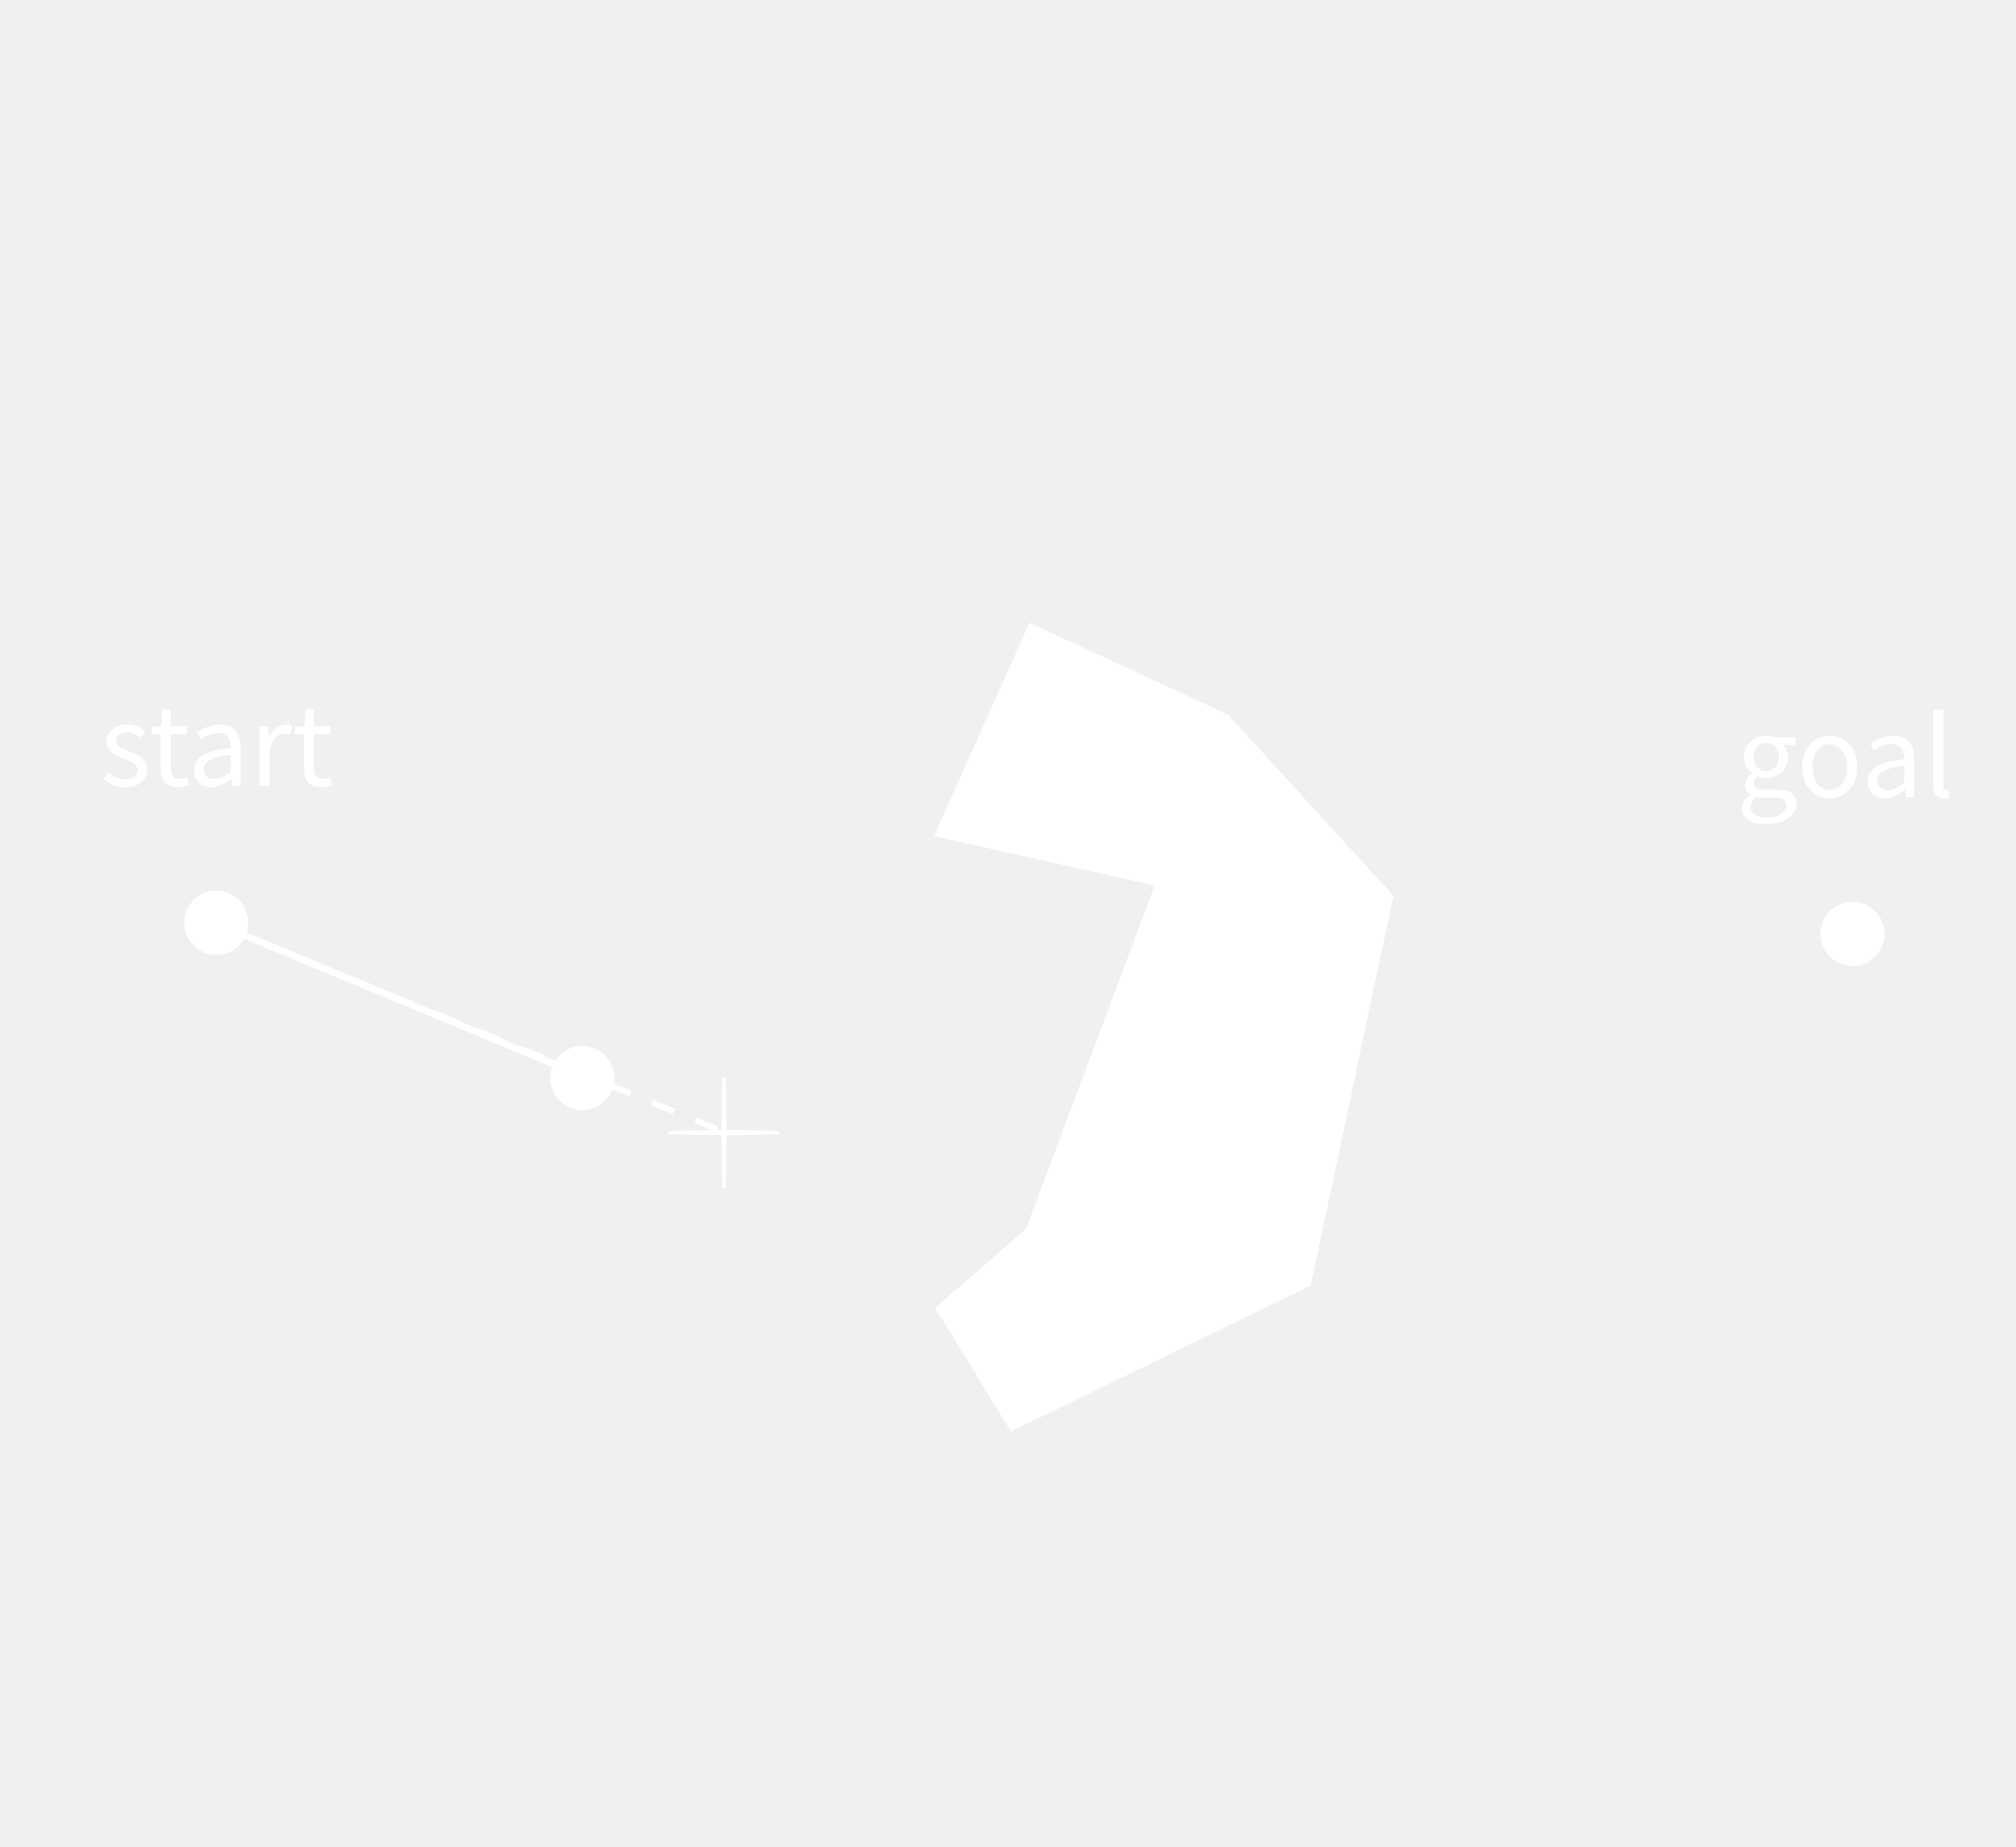
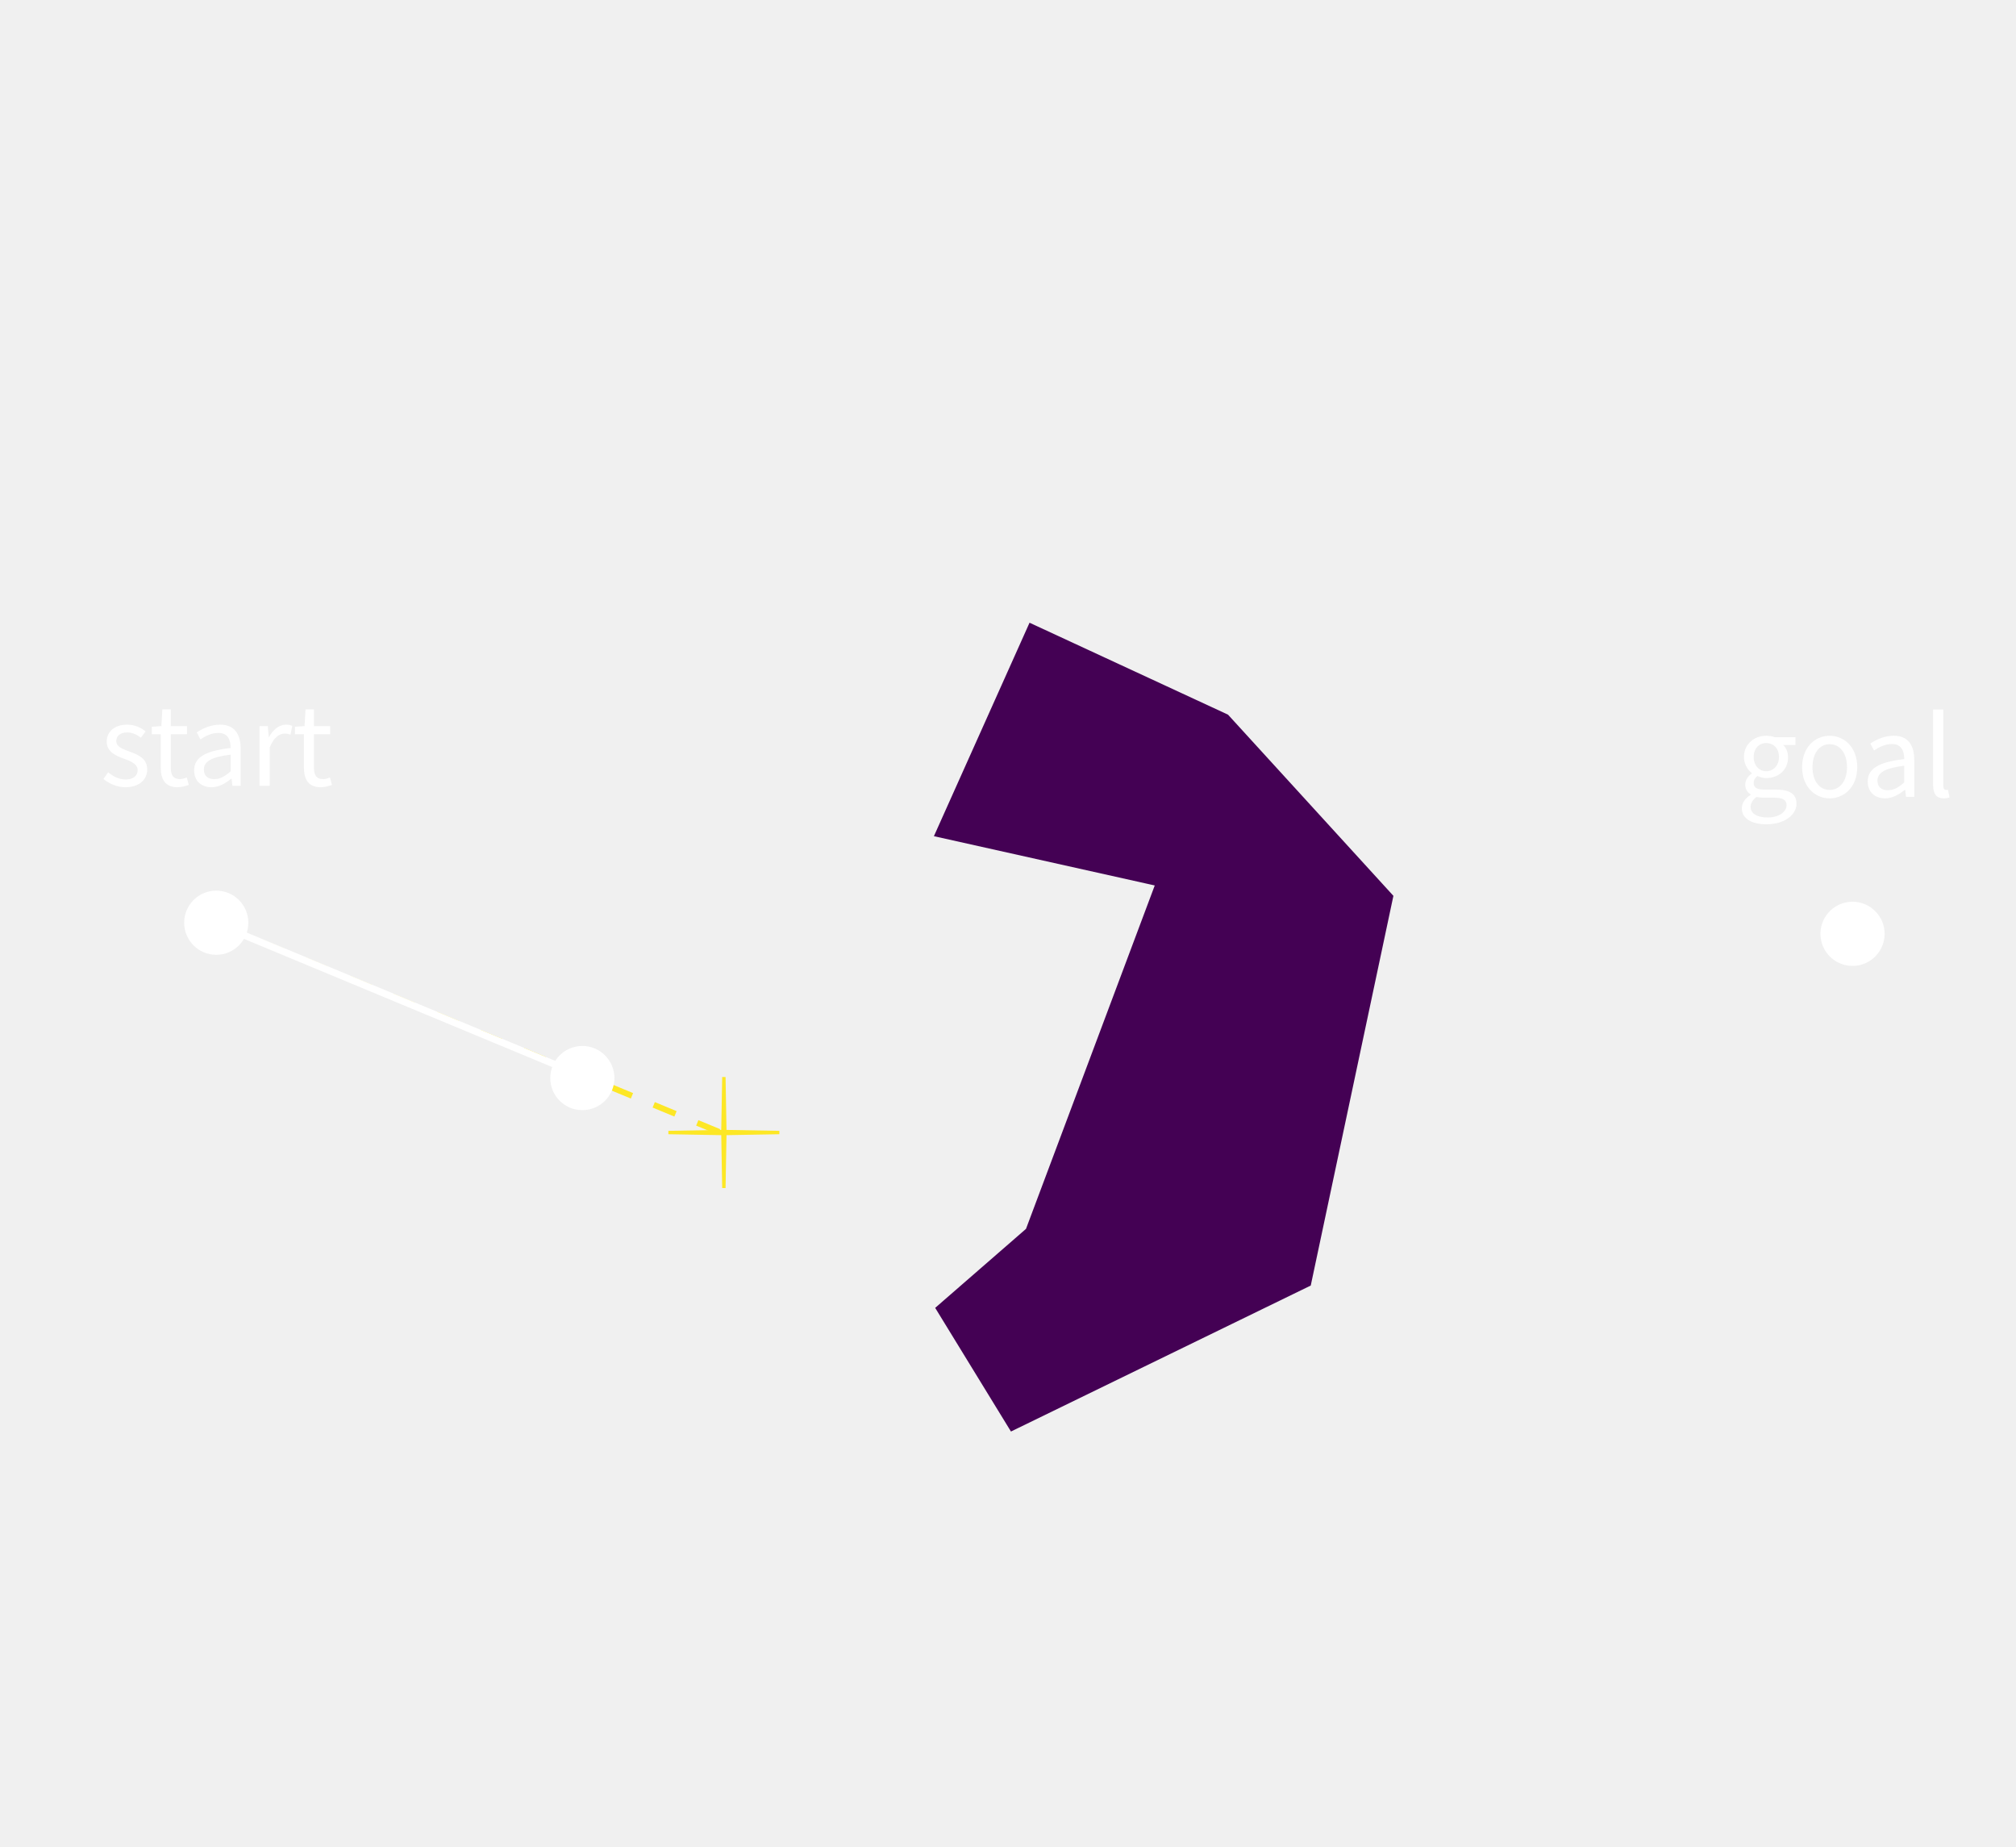
<svg xmlns="http://www.w3.org/2000/svg" width="194.282mm" height="177.93mm" viewBox="0 0 194.282 177.93" version="1.1" id="svg8">
  <defs id="defs2" />
  <g id="layer1" transform="translate(-0.799176,-46.22618)">
-     <path style="fill:#ffffff;fill-opacity:1;stroke:#fffffe;stroke-width:0.265px;stroke-linecap:butt;stroke-linejoin:miter;stroke-opacity:1" d="m 134.938,132.58 -15.875,-17.387 -18.981,-8.791 -9.095,20.298 21.273,4.746 -12.473,33.262 -8.693,7.56 7.182,11.717 L 127,170 Z" id="path821" />
+     <path style="fill:#440154;fill-opacity:1;stroke:#440154;stroke-width:0.265px;stroke-linecap:butt;stroke-linejoin:miter;stroke-opacity:1" d="m 134.938,132.58 -15.875,-17.387 -18.981,-8.791 -9.095,20.298 21.273,4.746 -12.473,33.262 -8.693,7.56 7.182,11.717 L 127,170 Z" id="path821" />
+     <path style="fill:none;stroke:#fde725;stroke-width:0.568;stroke-linecap:butt;stroke-linejoin:miter;stroke-miterlimit:4;stroke-dasharray:2.271, 2.271;stroke-dashoffset:0;stroke-opacity:1" d="m 21.835,135.302 48.631,20.138" id="path914" />
    <circle style="fill:#ffffff;fill-opacity:1;stroke:#ffffff;stroke-width:0.326;stroke-linecap:round;stroke-miterlimit:4;stroke-dasharray:none;stroke-opacity:1;paint-order:fill markers stroke" id="path829" r="2.929" cy="135.132" cx="21.639" />
    <text xml:space="preserve" style="font-style:normal;font-weight:normal;font-size:10.583px;line-height:1.25;font-family:sans-serif;letter-spacing:0px;word-spacing:0px;fill:#ffffff;fill-opacity:1;stroke:none;stroke-width:0.265" x="10.424" y="121.938" id="text833">
      <tspan id="tspan831" x="10.424" y="121.938" style="font-style:normal;font-variant:normal;font-weight:normal;font-stretch:normal;font-size:10.583px;font-family:'Noto Sans CJK JP';-inkscape-font-specification:'Noto Sans CJK JP, Normal';font-variant-ligatures:normal;font-variant-caps:normal;font-variant-numeric:normal;font-feature-settings:normal;text-align:start;writing-mode:lr-tb;text-anchor:start;fill:#ffffff;fill-opacity:1;stroke-width:0.265">start</tspan>
    </text>
    <circle r="2.929" cy="136.201" cx="179.328" id="circle841" style="fill:#ffffff;fill-opacity:1;stroke:#ffffff;stroke-width:0.326;stroke-linecap:round;stroke-miterlimit:4;stroke-dasharray:none;stroke-opacity:1;paint-order:fill markers stroke" />
    <text id="text845" y="123.008" x="168.113" style="font-style:normal;font-weight:normal;font-size:10.583px;line-height:1.25;font-family:sans-serif;letter-spacing:0px;word-spacing:0px;fill:#ffffff;fill-opacity:1;stroke:none;stroke-width:0.265" xml:space="preserve">
      <tspan style="font-style:normal;font-variant:normal;font-weight:normal;font-stretch:normal;font-size:10.583px;font-family:'Noto Sans CJK JP';-inkscape-font-specification:'Noto Sans CJK JP, Normal';font-variant-ligatures:normal;font-variant-caps:normal;font-variant-numeric:normal;font-feature-settings:normal;text-align:start;writing-mode:lr-tb;text-anchor:start;fill:#ffffff;fill-opacity:1;stroke-width:0.265" y="123.008" x="168.113" id="tspan847">goal</tspan>
    </text>
-     <path style="fill:#ffffff;fill-opacity:1;stroke:#ffffff;stroke-width:0.326;stroke-linecap:round;stroke-miterlimit:4;stroke-dasharray:none;stroke-opacity:1;paint-order:fill markers stroke" id="path870" d="m 70.559,160.693 -0.093,-5.252 -5.252,-0.093 5.252,-0.093 0.093,-5.252 0.093,5.252 5.252,0.093 -5.252,0.093 z" />
-     <path style="fill:none;stroke:#ffffff;stroke-width:0.565;stroke-linecap:butt;stroke-linejoin:miter;stroke-miterlimit:4;stroke-dasharray:2.26, 2.26;stroke-dashoffset:0;stroke-opacity:1" d="m 21.835,135.302 48.631,19.952" id="path914" />
+     <path style="fill:#ffffff;fill-opacity:1;stroke:#fde725;stroke-width:0.326;stroke-linecap:round;stroke-miterlimit:4;stroke-dasharray:none;stroke-opacity:1;paint-order:fill markers stroke" id="path870" d="m 70.559,160.693 -0.093,-5.252 -5.252,-0.093 5.252,-0.093 0.093,-5.252 0.093,5.252 5.252,0.093 -5.252,0.093 z" />
    <path cx="21.639" cy="135.132" r="2.929" id="path925" style="fill:#ffffff;fill-opacity:1;stroke:#ffffff;stroke-width:0.326;stroke-linecap:round;stroke-miterlimit:4;stroke-dasharray:none;stroke-opacity:1;paint-order:fill markers stroke" d="" />
    <circle cx="56.919" cy="150.099" r="2.929" id="circle927" style="fill:#ffffff;fill-opacity:1;stroke:#ffffff;stroke-width:0.326;stroke-linecap:round;stroke-miterlimit:4;stroke-dasharray:none;stroke-opacity:1;paint-order:fill markers stroke" />
    <path style="fill:none;fill-opacity:1;stroke:#ffffff;stroke-width:0.665;stroke-linecap:butt;stroke-linejoin:miter;stroke-miterlimit:4;stroke-dasharray:none;stroke-opacity:1" d="m 21.835,135.302 35.361,14.7" id="path929" />
  </g>
</svg>
